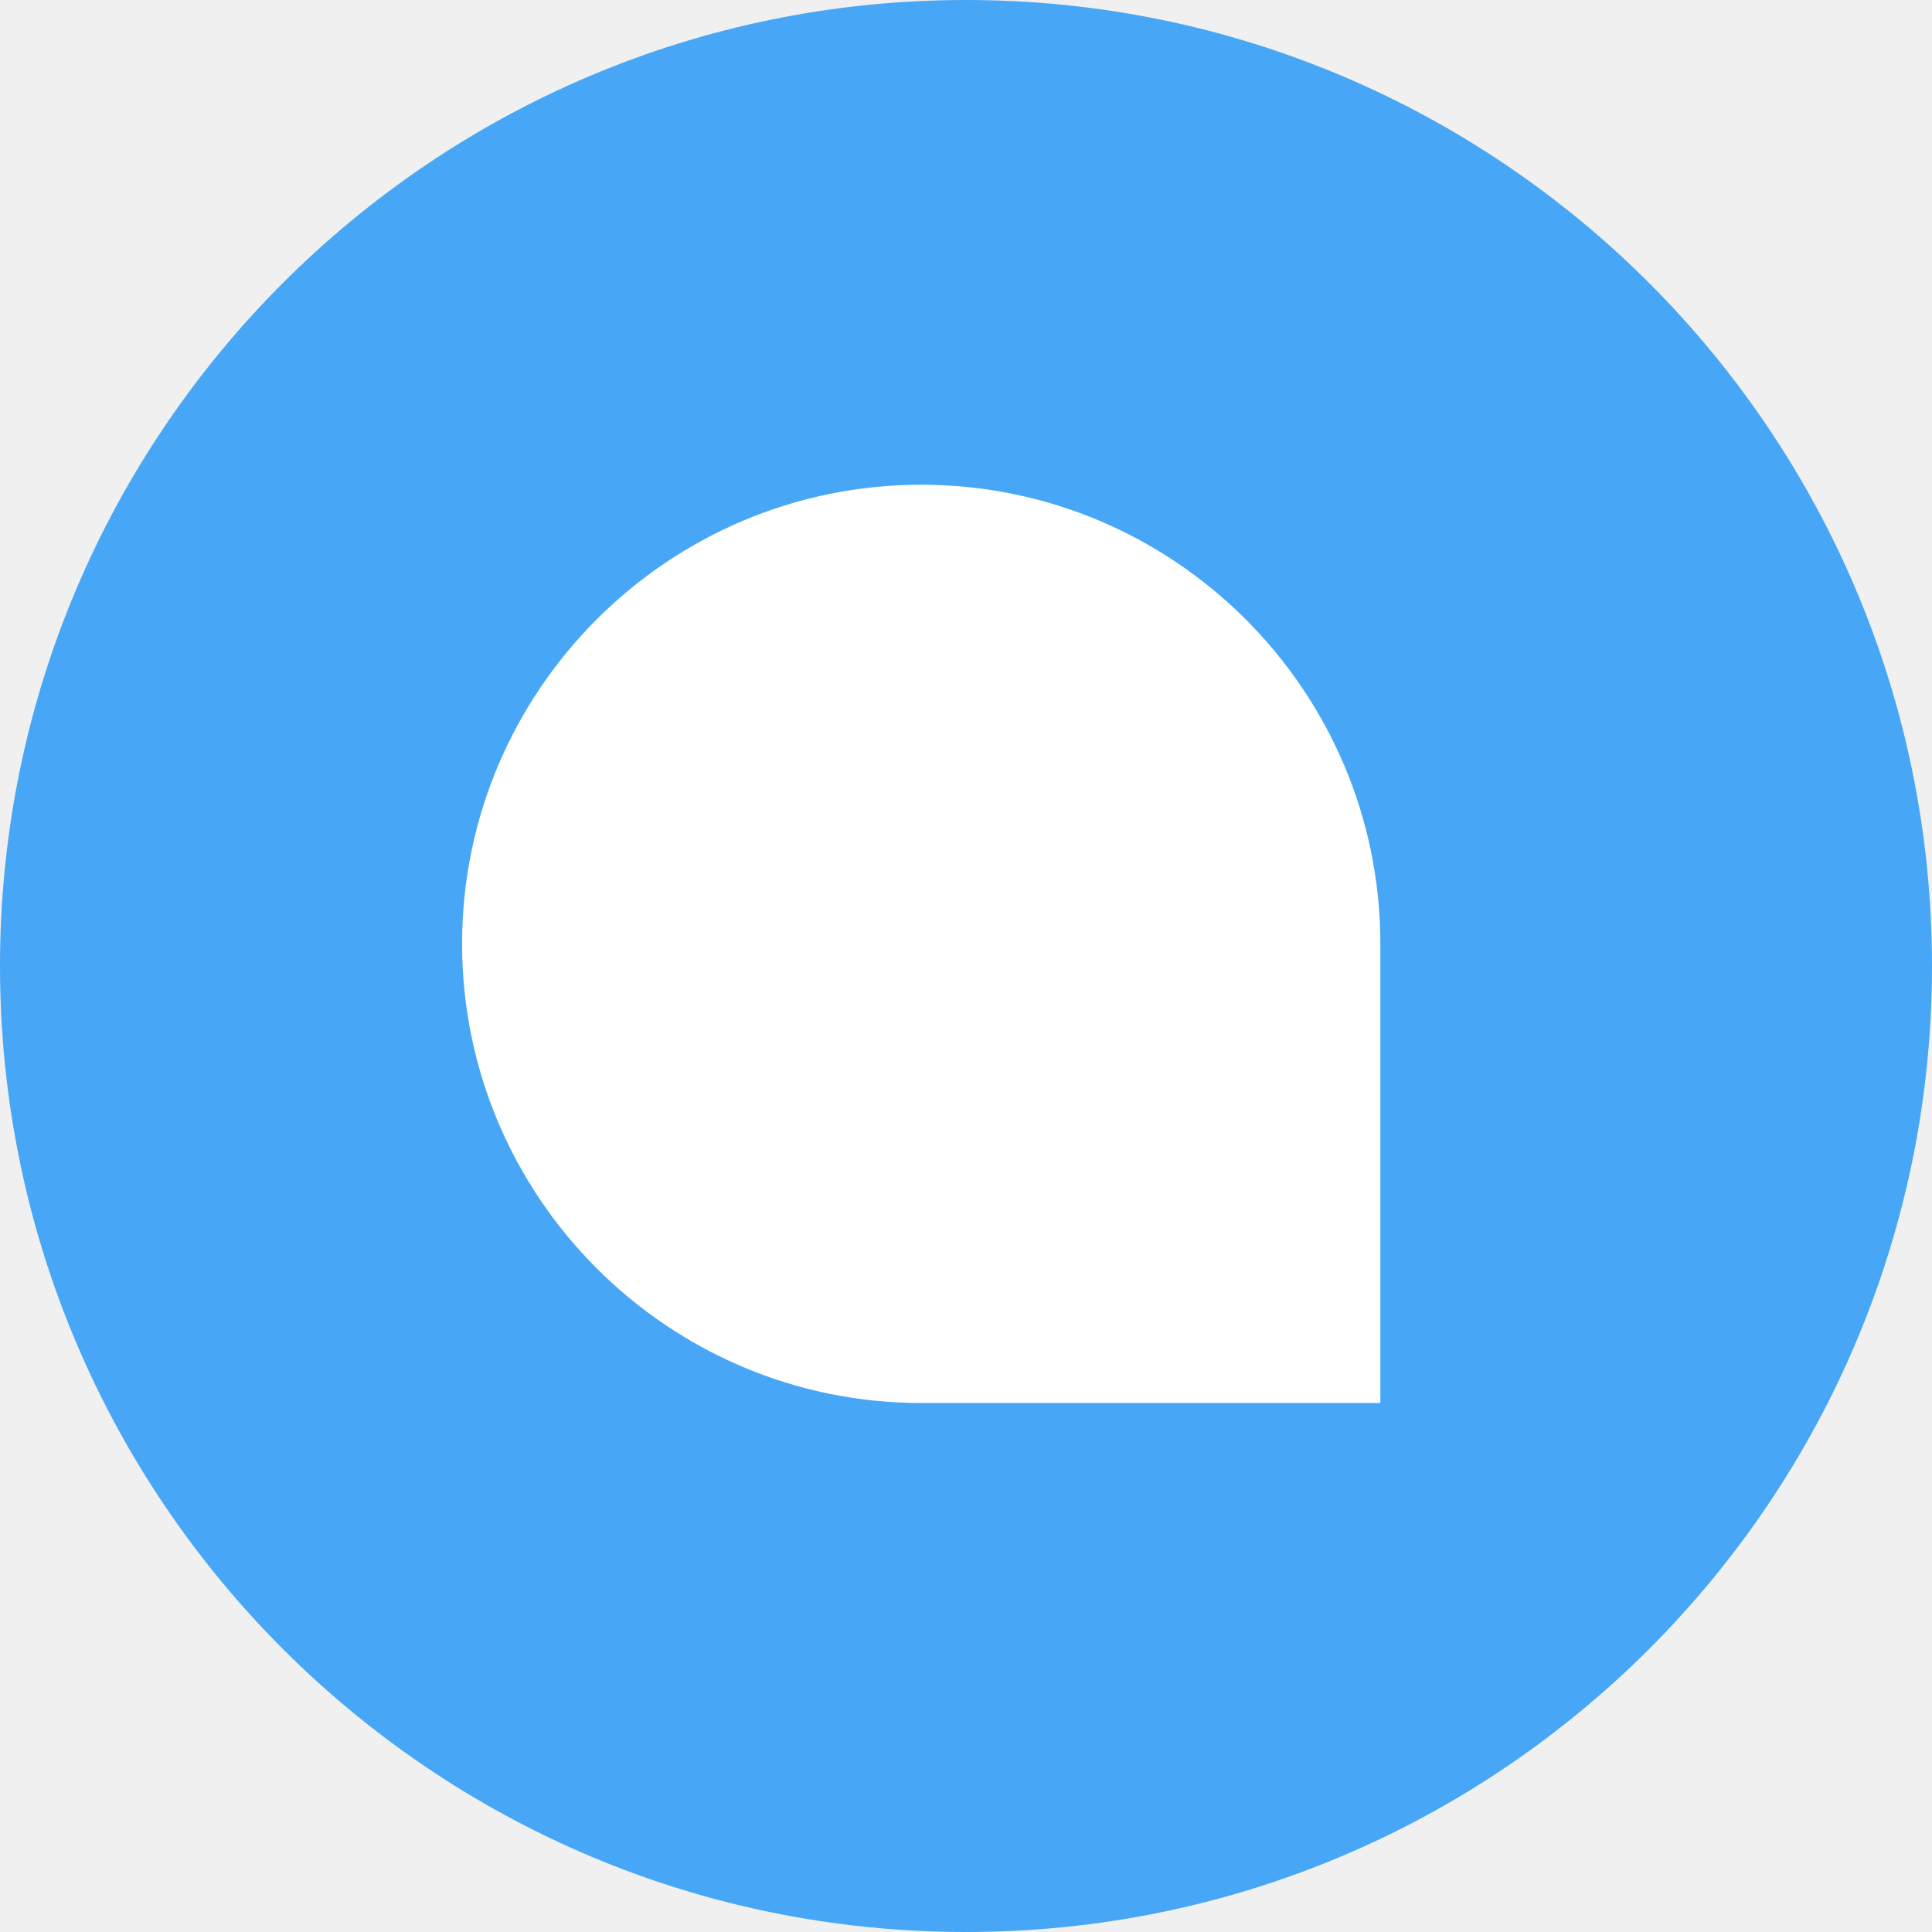
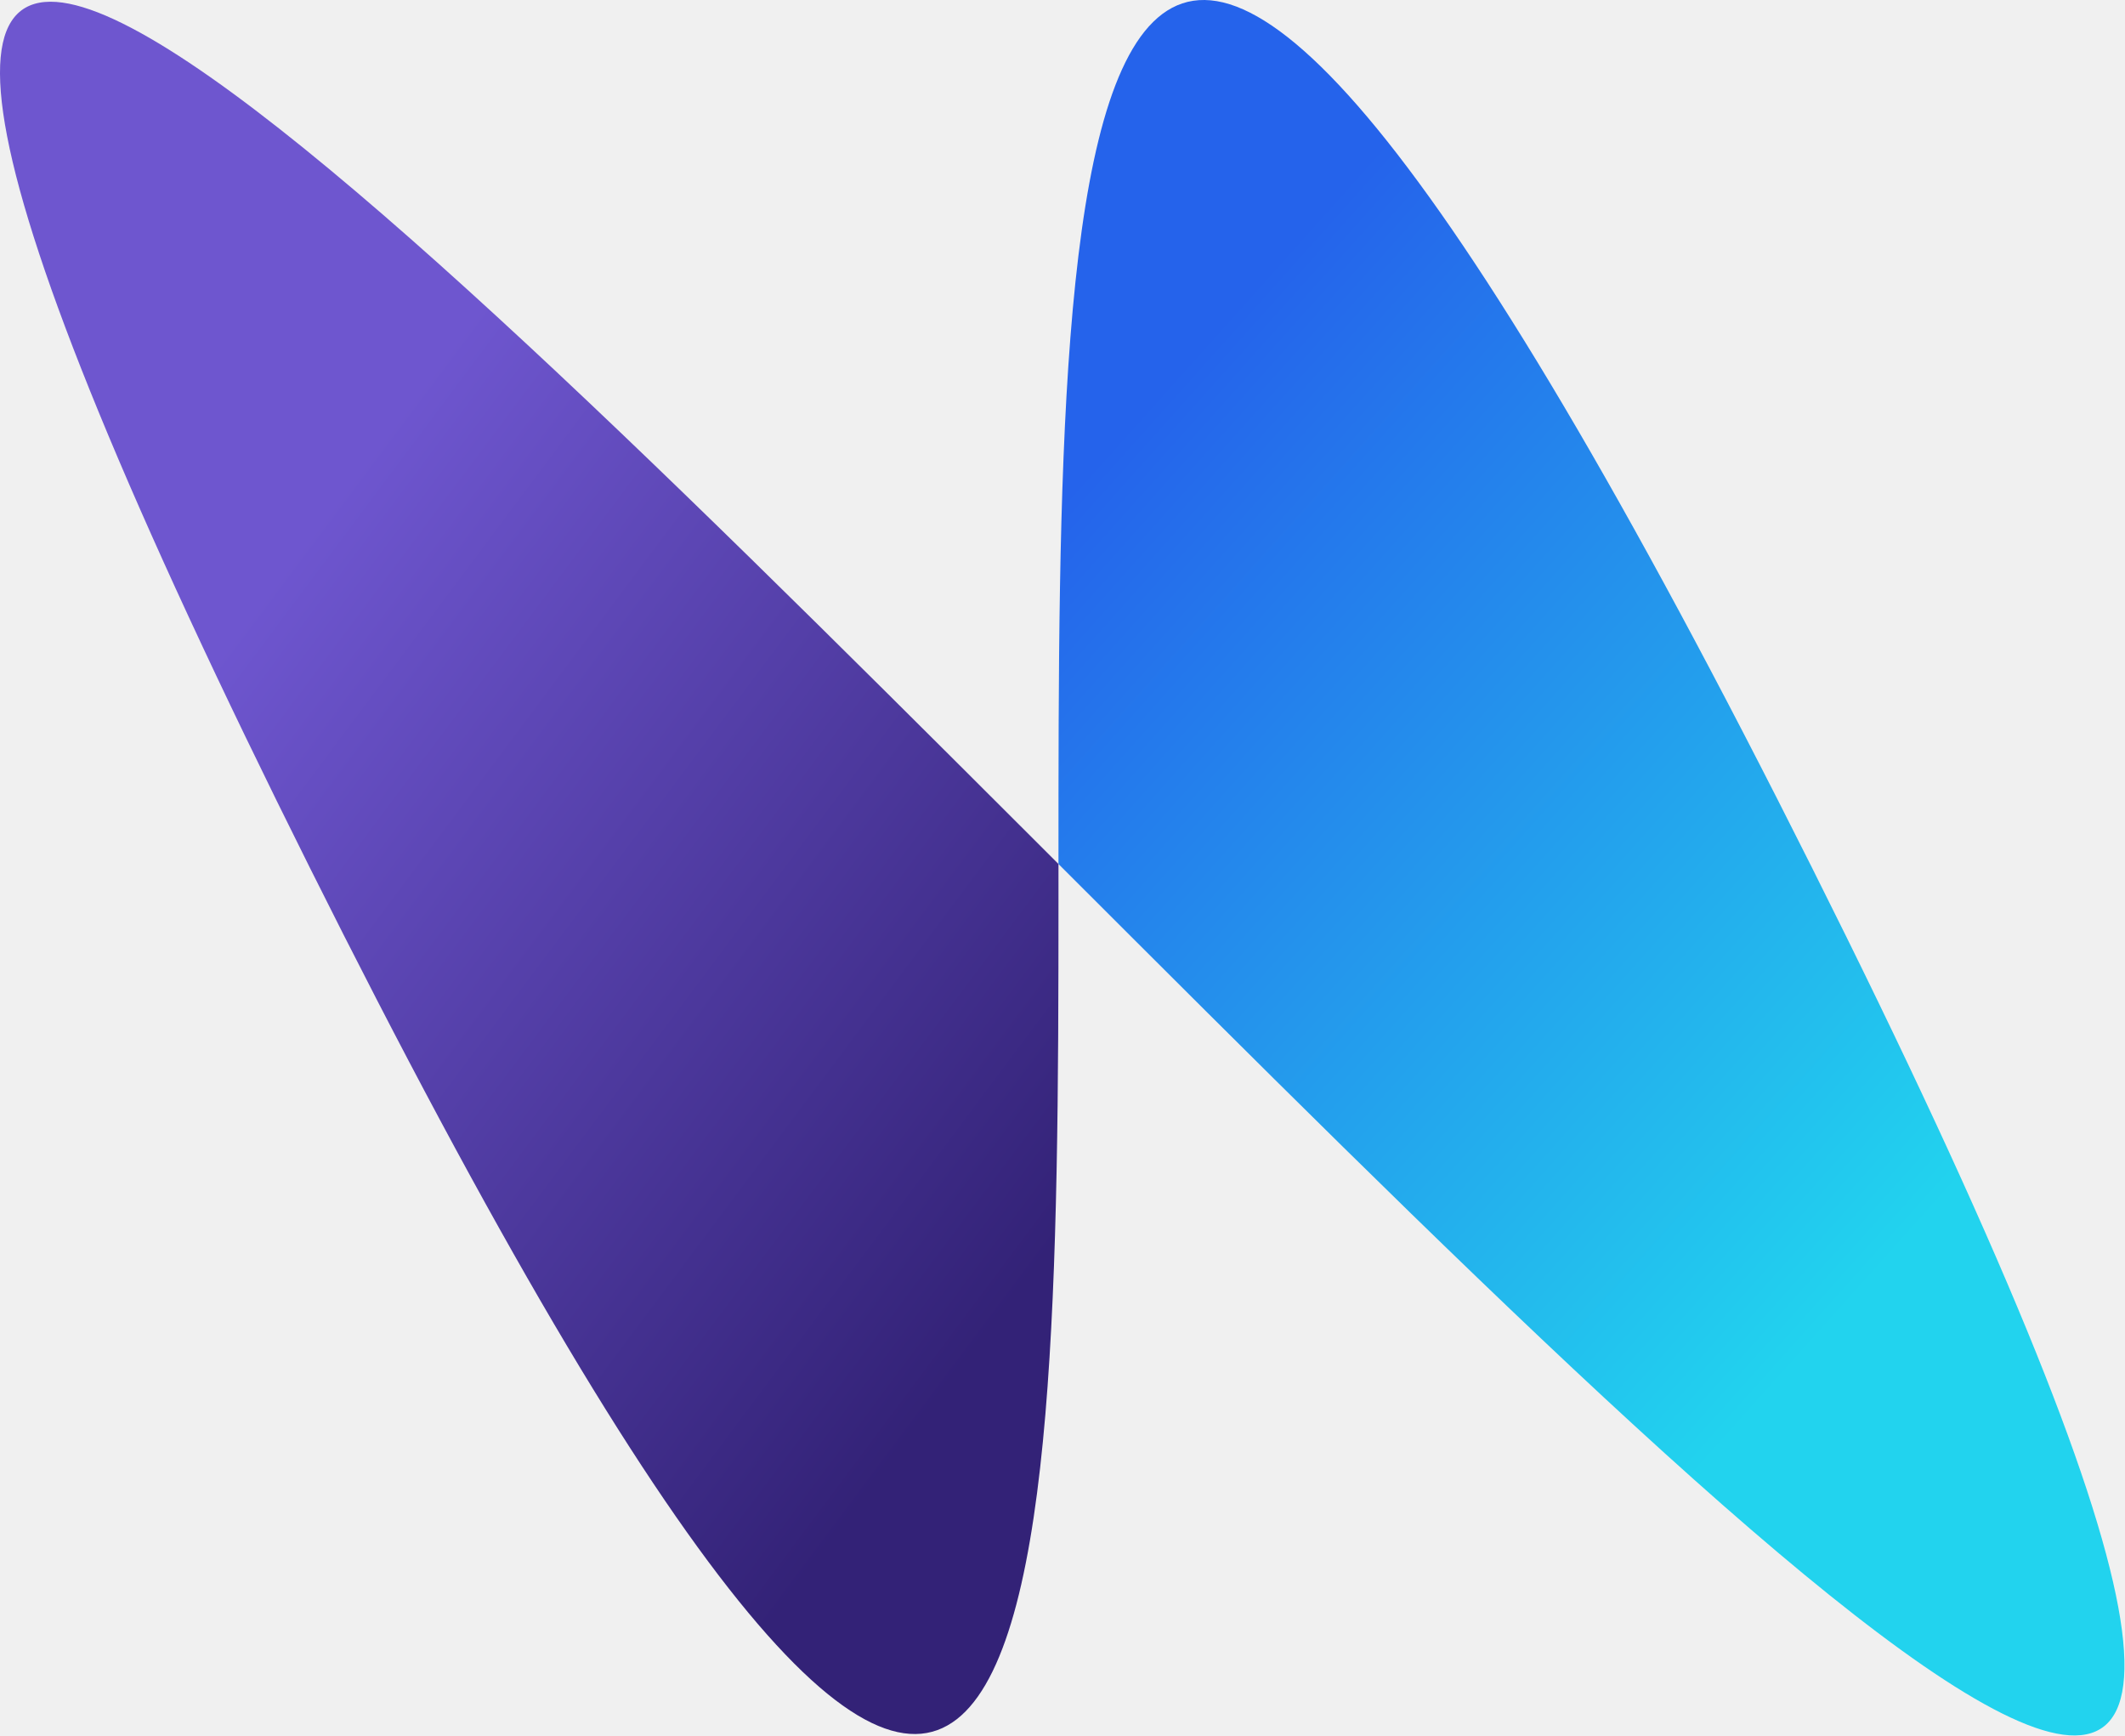
- <svg xmlns="http://www.w3.org/2000/svg" width="512px" height="512px" viewBox="0 0 512 512" version="1.1">
-   <g id="Logo" stroke="none" stroke-width="1" fill="none" fill-rule="evenodd">
-     <g id="woot-log" fill-rule="nonzero">
-       <circle id="Oval" fill="#47A7F6" cx="256" cy="256" r="256" />
-       <path d="M362.808,368.808 L244.123,368.808 C178.699,368.808 125.457,315.562 125.457,250.122 C125.457,184.703 178.699,131.457 244.124,131.457 C309.565,131.457 362.808,184.703 362.808,250.122 L362.808,368.808 Z" id="Fill-1" stroke="#FFFFFF" stroke-width="6" fill="#FFFFFF" />
-     </g>
-   </g>
+ <svg xmlns="http://www.w3.org/2000/svg" width="3315" height="2707" viewBox="0 0 3315 2707" fill="none">
+   <path d="M1651.22 1347.61C1651.08 177.864 1653.6 -987.186 2826.75 1353.4C4000.58 3695.35 2832.16 2527.73 1661.07 1357.45L1651.22 1347.61Z" fill="url(#paint0_linear_9_49)" />
+   <path d="M1651.22 1347.61V1347.62L1651.21 1347.6L1651.22 1347.61Z" fill="url(#paint1_linear_9_49)" />
+   <path d="M1651.22 1347.6L1651.22 1347.62L1651.23 1402.55C1651.17 2556 1635.88 3660.63 483.506 1353.7C-664.978 -945.447 446.219 143.822 1596.43 1292.86L1651.22 1347.6Z" fill="url(#paint2_linear_9_49)" />
+   <defs>
+     <linearGradient id="paint0_linear_9_49" x1="2955.63" y1="1955.59" x2="1651.21" y2="788.09" gradientUnits="userSpaceOnUse">
+       <stop stop-color="#22D3EE" />
+       <stop offset="1" stop-color="#2563EB" />
+     </linearGradient>
+     <linearGradient id="paint1_linear_9_49" x1="2955.63" y1="1955.59" x2="1651.21" y2="788.09" gradientUnits="userSpaceOnUse">
+       <stop stop-color="#22D3EE" />
+       <stop offset="1" stop-color="#2563EB" />
+     </linearGradient>
+     <linearGradient id="paint2_linear_9_49" x1="379.523" y1="969.765" x2="1657.73" y2="1925.9" gradientUnits="userSpaceOnUse">
+       <stop stop-color="#6E56CF" />
+       <stop offset="1" stop-color="#332277" />
+     </linearGradient>
+   </defs>
</svg>
